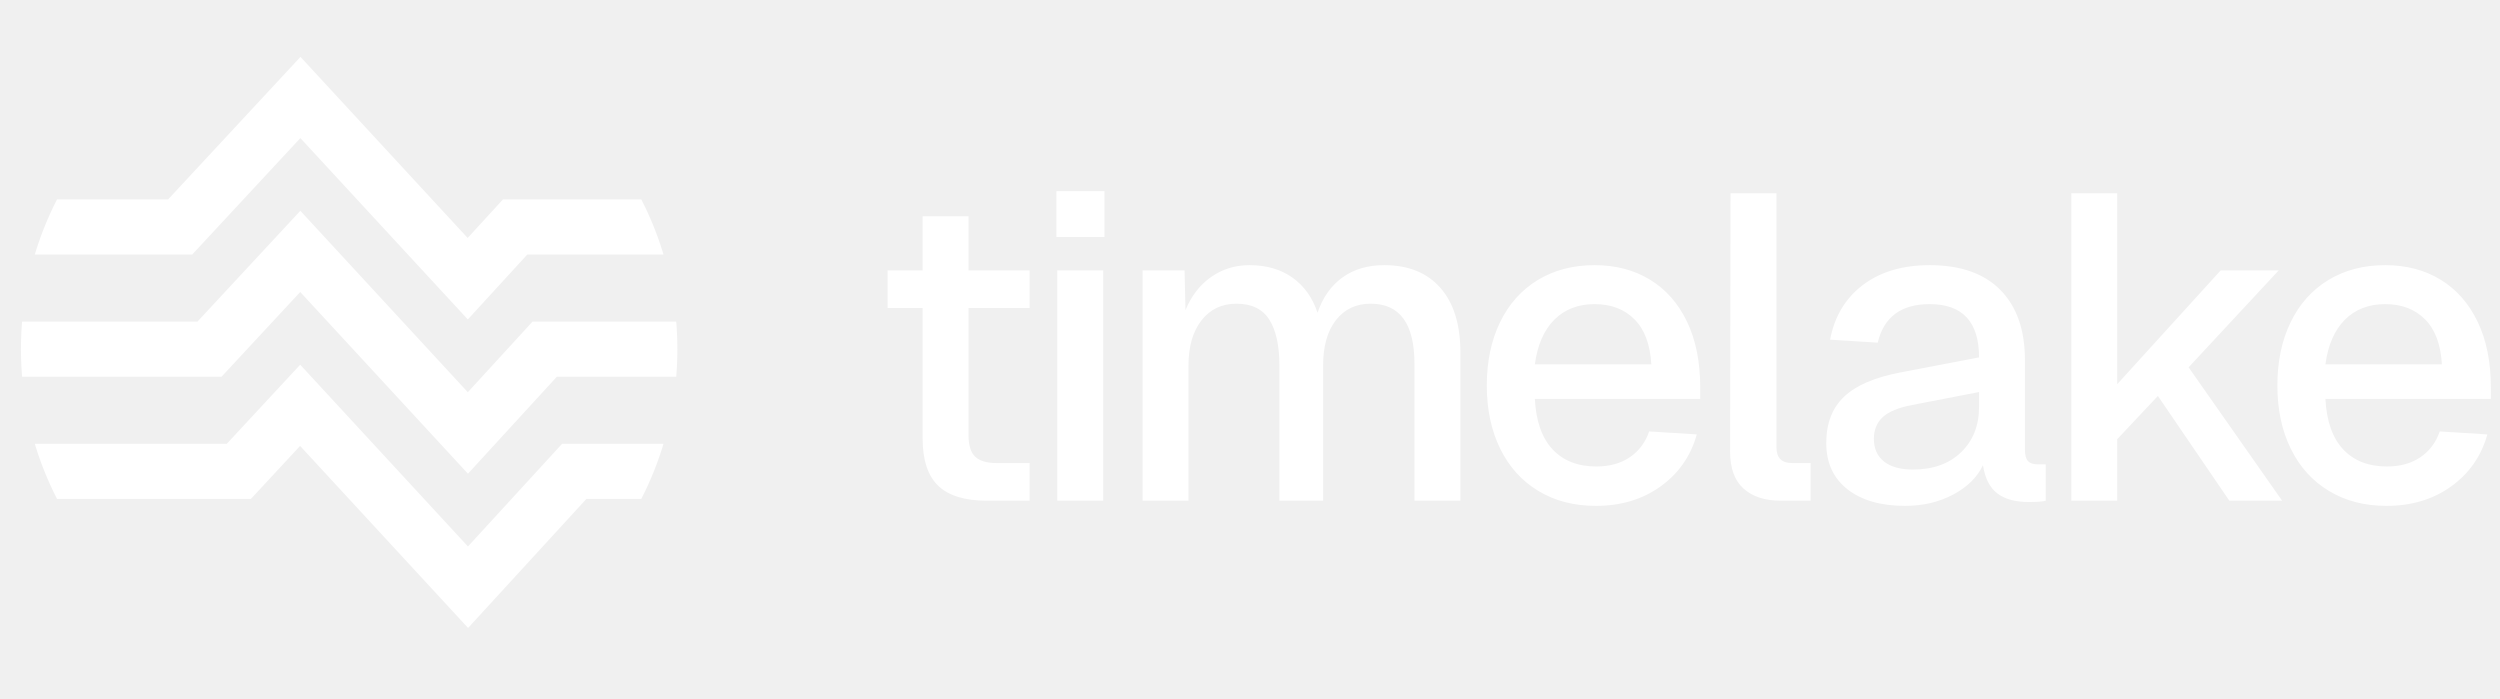
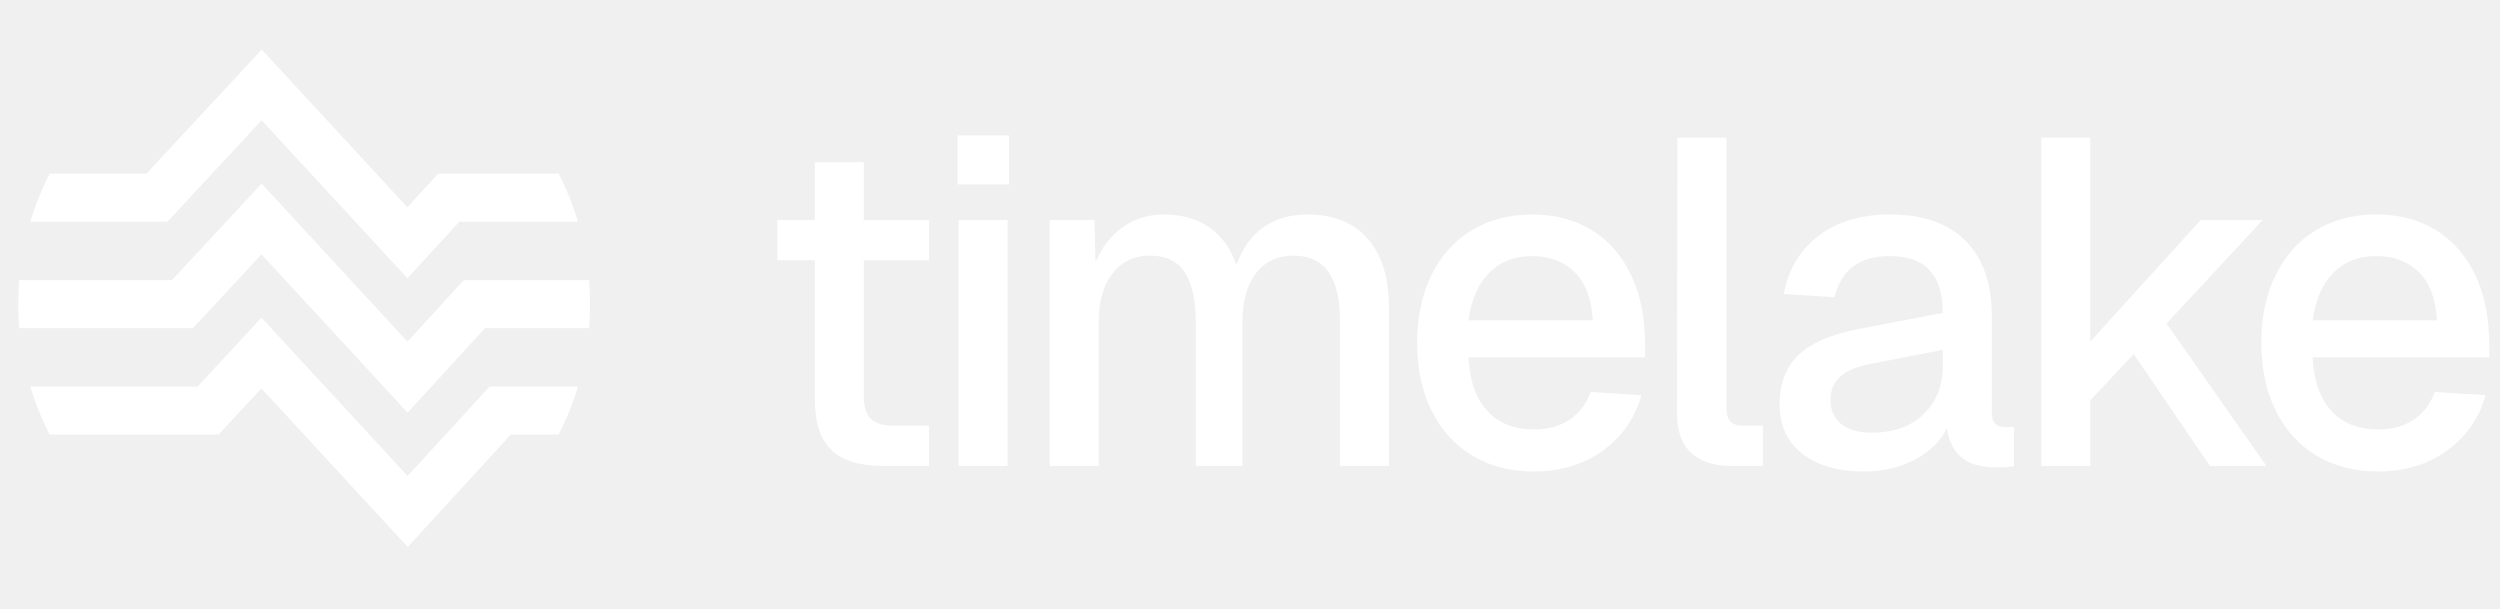
- <svg xmlns="http://www.w3.org/2000/svg" viewBox="0 0 358 100">
+ <svg xmlns="http://www.w3.org/2000/svg" viewBox="0 0 411 100">
  <defs>
    <clipPath id="tl-lockup-v1">
      <circle cx="50" cy="50" r="47" />
    </clipPath>
  </defs>
  <g clip-path="url(#tl-lockup-v1)" fill="none" stroke="#fff" stroke-width="7.9" stroke-linejoin="miter" stroke-miterlimit="12" stroke-linecap="butt">
    <polyline points="-6,32.5 25.8,32.5 43.02,13.96 66.98,39.91 73.77,32.5 106,32.5" />
    <polyline points="-6,50 30,50 43,36 67,62 78,50 106,50" />
    <polyline points="-6,67.5 34.2,67.5 42.98,58.04 67.02,84.09 82.23,67.5 106,67.5" />
  </g>
-   <path fill="#fff" d="M141.30 71.70Q136.59 71.70 134.35 69.56Q132.12 67.42 132.12 62.77L132.12 62.77L132.12 44.11L127.10 44.11L127.10 38.72L132.12 38.72L132.12 30.97L138.69 30.97L138.69 38.72L147.44 38.72L147.44 44.11L138.69 44.11L138.69 62.28Q138.69 64.51 139.66 65.41Q140.62 66.31 142.72 66.31L142.72 66.31L147.44 66.31L147.44 71.70L141.30 71.70ZM151.40 71.70L151.40 38.72L157.98 38.72L157.98 71.70L151.40 71.70ZM151.28 33.94L151.28 27.37L158.16 27.37L158.16 33.94L151.28 33.94ZM163.62 71.70L163.62 38.72L169.63 38.72L169.76 44.42Q171.00 41.38 173.41 39.68Q175.83 37.97 178.93 37.97L178.93 37.97Q182.59 37.97 185.10 39.77Q187.61 41.57 188.67 44.79L188.67 44.79Q189.78 41.51 192.23 39.74Q194.68 37.97 198.21 37.97L198.21 37.97Q203.42 37.97 206.27 41.23Q209.13 44.48 209.13 50.50L209.13 50.50L209.13 71.70L202.55 71.70L202.55 52.11Q202.55 43.49 196.29 43.49L196.29 43.49Q193.13 43.49 191.30 45.85Q189.47 48.20 189.47 52.36L189.47 52.36L189.47 71.70L183.21 71.70L183.21 52.36Q183.21 48.02 181.75 45.75Q180.30 43.49 177.07 43.49L177.07 43.49Q173.91 43.49 172.05 45.88Q170.19 48.26 170.19 52.36L170.19 52.36L170.19 71.70L163.62 71.70ZM228.53 72.44Q223.82 72.44 220.29 70.30Q216.75 68.17 214.83 64.26Q212.91 60.35 212.91 55.21L212.91 55.21Q212.91 50.06 214.80 46.16Q216.69 42.25 220.19 40.11Q223.70 37.97 228.35 37.97L228.35 37.97Q232.87 37.97 236.28 40.05Q239.69 42.13 241.58 46.06Q243.47 50.00 243.47 55.46L243.47 55.46L243.47 57.13L219.79 57.13Q220.04 61.90 222.33 64.35Q224.63 66.80 228.59 66.80L228.59 66.80Q231.45 66.80 233.40 65.47Q235.35 64.14 236.16 61.78L236.16 61.78L242.98 62.21Q241.68 66.86 237.80 69.65Q233.93 72.44 228.53 72.44L228.53 72.44ZM236.47 52.17Q236.22 47.89 234.05 45.72Q231.88 43.55 228.35 43.55L228.35 43.55Q224.81 43.55 222.58 45.78Q220.35 48.02 219.79 52.17L219.79 52.17L236.47 52.17ZM255.01 71.70Q251.60 71.70 249.67 69.96Q247.75 68.23 247.75 64.69L247.75 64.69L247.81 27.68L254.39 27.68L254.39 64.07Q254.39 66.31 256.62 66.31L256.62 66.31L259.28 66.31L259.28 71.70L255.01 71.70ZM272.80 72.44Q267.59 72.44 264.55 70.06Q261.52 67.67 261.52 63.45L261.52 63.45Q261.52 59.24 264.06 56.82Q266.60 54.40 272.06 53.35L272.06 53.35L283.40 51.18Q283.40 43.55 276.33 43.55L276.33 43.55Q270.20 43.55 268.89 49.07L268.89 49.07L262.07 48.64Q263.00 43.68 266.75 40.82Q270.51 37.97 276.33 37.97L276.33 37.97Q282.97 37.97 286.47 41.54Q289.97 45.10 289.97 51.55L289.97 51.55L289.97 64.38Q289.97 65.56 290.41 66.03Q290.84 66.49 291.77 66.49L291.77 66.49L292.95 66.49L292.95 71.70Q292.33 71.89 290.53 71.89L290.53 71.89Q287.62 71.89 286.01 70.65Q284.39 69.41 283.96 66.62L283.96 66.62Q282.72 69.22 279.68 70.83Q276.64 72.44 272.80 72.44L272.80 72.44ZM273.92 67.24Q278.26 67.24 280.83 64.76Q283.40 62.28 283.40 58.25L283.40 58.25L283.40 56.14L273.79 58.00Q270.88 58.56 269.61 59.73Q268.34 60.91 268.34 62.83L268.34 62.83Q268.34 64.94 269.79 66.09Q271.25 67.24 273.92 67.24L273.92 67.24ZM296.61 71.70L296.61 27.68L303.18 27.68L303.18 55.02L318.00 38.72L326.31 38.72L313.41 52.60L326.80 71.70L319.24 71.70L309.01 56.70L303.18 62.90L303.18 71.70L296.61 71.70ZM341.74 72.44Q337.03 72.44 333.50 70.30Q329.96 68.17 328.04 64.26Q326.12 60.35 326.12 55.21L326.12 55.21Q326.12 50.06 328.01 46.16Q329.90 42.25 333.40 40.11Q336.91 37.97 341.56 37.97L341.56 37.97Q346.08 37.97 349.49 40.05Q352.90 42.13 354.79 46.06Q356.69 50.00 356.69 55.46L356.69 55.46L356.69 57.13L333.00 57.13Q333.25 61.90 335.54 64.35Q337.84 66.80 341.81 66.80L341.81 66.80Q344.66 66.80 346.61 65.47Q348.56 64.14 349.37 61.78L349.37 61.78L356.19 62.21Q354.89 66.86 351.01 69.65Q347.14 72.44 341.74 72.44L341.74 72.44ZM349.68 52.17Q349.43 47.89 347.26 45.72Q345.09 43.55 341.56 43.55L341.56 43.55Q338.02 43.55 335.79 45.78Q333.56 48.02 333.00 52.17L333.00 52.17L349.68 52.17Z" />
+   <path fill="#fff" d="M145.20 76.60Q139.43 76.60 136.69 73.98Q133.96 71.36 133.96 65.66L133.96 65.66L133.96 42.78L127.80 42.78L127.80 36.17L133.96 36.17L133.96 26.67L142.01 26.67L142.01 36.17L152.73 36.17L152.73 42.78L142.01 42.78L142.01 65.05Q142.01 67.78 143.19 68.89Q144.37 69.99 146.95 69.99L146.95 69.99L152.73 69.99L152.73 76.60L145.20 76.60ZM157.59 76.60L157.59 36.17L165.65 36.17L165.65 76.60L157.59 76.60ZM157.44 30.32L157.44 22.26L165.88 22.26L165.88 30.32L157.44 30.32ZM172.56 76.60L172.56 36.17L179.94 36.17L180.09 43.16Q181.61 39.44 184.57 37.35Q187.54 35.26 191.34 35.26L191.34 35.26Q195.82 35.26 198.90 37.46Q201.98 39.66 203.27 43.62L203.27 43.62Q204.64 39.59 207.64 37.42Q210.64 35.26 214.97 35.26L214.97 35.26Q221.36 35.26 224.85 39.25Q228.35 43.24 228.35 50.61L228.35 50.61L228.35 76.60L220.29 76.60L220.29 52.58Q220.29 42.02 212.62 42.02L212.62 42.02Q208.74 42.02 206.50 44.91Q204.26 47.80 204.26 52.89L204.26 52.89L204.26 76.60L196.58 76.60L196.58 52.89Q196.58 47.57 194.79 44.79Q193.01 42.02 189.06 42.02L189.06 42.02Q185.18 42.02 182.90 44.95Q180.62 47.87 180.62 52.89L180.62 52.89L180.62 76.60L172.56 76.60ZM252.14 77.51Q246.36 77.51 242.03 74.89Q237.70 72.27 235.34 67.48Q232.98 62.69 232.98 56.38L232.98 56.38Q232.98 50.08 235.30 45.29Q237.62 40.50 241.91 37.88Q246.21 35.26 251.91 35.26L251.91 35.26Q257.46 35.26 261.64 37.80Q265.82 40.35 268.13 45.17Q270.45 50 270.45 56.69L270.45 56.69L270.45 58.74L241.42 58.74Q241.72 64.59 244.54 67.59Q247.35 70.60 252.21 70.60L252.21 70.60Q255.71 70.60 258.10 68.96Q260.50 67.33 261.48 64.44L261.48 64.44L269.84 64.97Q268.25 70.67 263.50 74.09Q258.75 77.51 252.14 77.51L252.14 77.51ZM261.86 52.66Q261.56 47.42 258.90 44.76Q256.24 42.10 251.91 42.10L251.91 42.10Q247.58 42.10 244.84 44.83Q242.10 47.57 241.42 52.66L241.42 52.66L261.86 52.66ZM284.59 76.60Q280.41 76.60 278.05 74.47Q275.70 72.34 275.70 68.01L275.70 68.01L275.77 22.64L283.83 22.64L283.83 67.25Q283.83 69.99 286.56 69.99L286.56 69.99L289.83 69.99L289.83 76.60L284.59 76.60ZM306.40 77.51Q300.02 77.51 296.29 74.59Q292.57 71.66 292.57 66.49L292.57 66.49Q292.57 61.32 295.68 58.36Q298.80 55.40 305.49 54.10L305.49 54.10L319.40 51.44Q319.40 42.10 310.73 42.10L310.73 42.10Q303.21 42.10 301.61 48.86L301.61 48.86L293.25 48.33Q294.39 42.25 298.99 38.75Q303.59 35.26 310.73 35.26L310.73 35.26Q318.86 35.26 323.16 39.63Q327.45 44.00 327.45 51.90L327.45 51.90L327.45 67.63Q327.45 69.08 327.98 69.65Q328.52 70.22 329.66 70.22L329.66 70.22L331.10 70.22L331.10 76.60Q330.34 76.83 328.14 76.83L328.14 76.83Q324.56 76.83 322.59 75.31Q320.61 73.79 320.08 70.37L320.08 70.37Q318.56 73.56 314.84 75.54Q311.11 77.51 306.40 77.51L306.40 77.51ZM307.77 71.13Q313.09 71.13 316.24 68.09Q319.40 65.05 319.40 60.11L319.40 60.11L319.40 57.52L307.62 59.80Q304.04 60.49 302.49 61.93Q300.93 63.38 300.93 65.73L300.93 65.73Q300.93 68.32 302.71 69.72Q304.50 71.13 307.77 71.13L307.77 71.13ZM335.58 76.60L335.58 22.64L343.64 22.64L343.64 56.16L361.80 36.17L371.99 36.17L356.18 53.19L372.60 76.60L363.32 76.60L350.78 58.21L343.64 65.81L343.64 76.60L335.58 76.60ZM390.91 77.51Q385.14 77.51 380.80 74.89Q376.47 72.27 374.12 67.48Q371.76 62.69 371.76 56.38L371.76 56.38Q371.76 50.08 374.08 45.29Q376.40 40.50 380.69 37.88Q384.98 35.26 390.68 35.26L390.68 35.26Q396.23 35.26 400.41 37.80Q404.59 40.35 406.91 45.17Q409.23 50 409.23 56.69L409.23 56.69L409.23 58.74L380.20 58.74Q380.50 64.59 383.31 67.59Q386.12 70.60 390.99 70.60L390.99 70.60Q394.48 70.60 396.88 68.96Q399.27 67.33 400.26 64.44L400.26 64.44L408.62 64.97Q407.02 70.67 402.27 74.09Q397.52 77.51 390.91 77.51L390.91 77.51ZM400.64 52.66Q400.34 47.42 397.68 44.76Q395.02 42.10 390.68 42.10L390.68 42.10Q386.35 42.10 383.62 44.83Q380.88 47.57 380.20 52.66L380.20 52.66L400.64 52.66Z" />
</svg>
